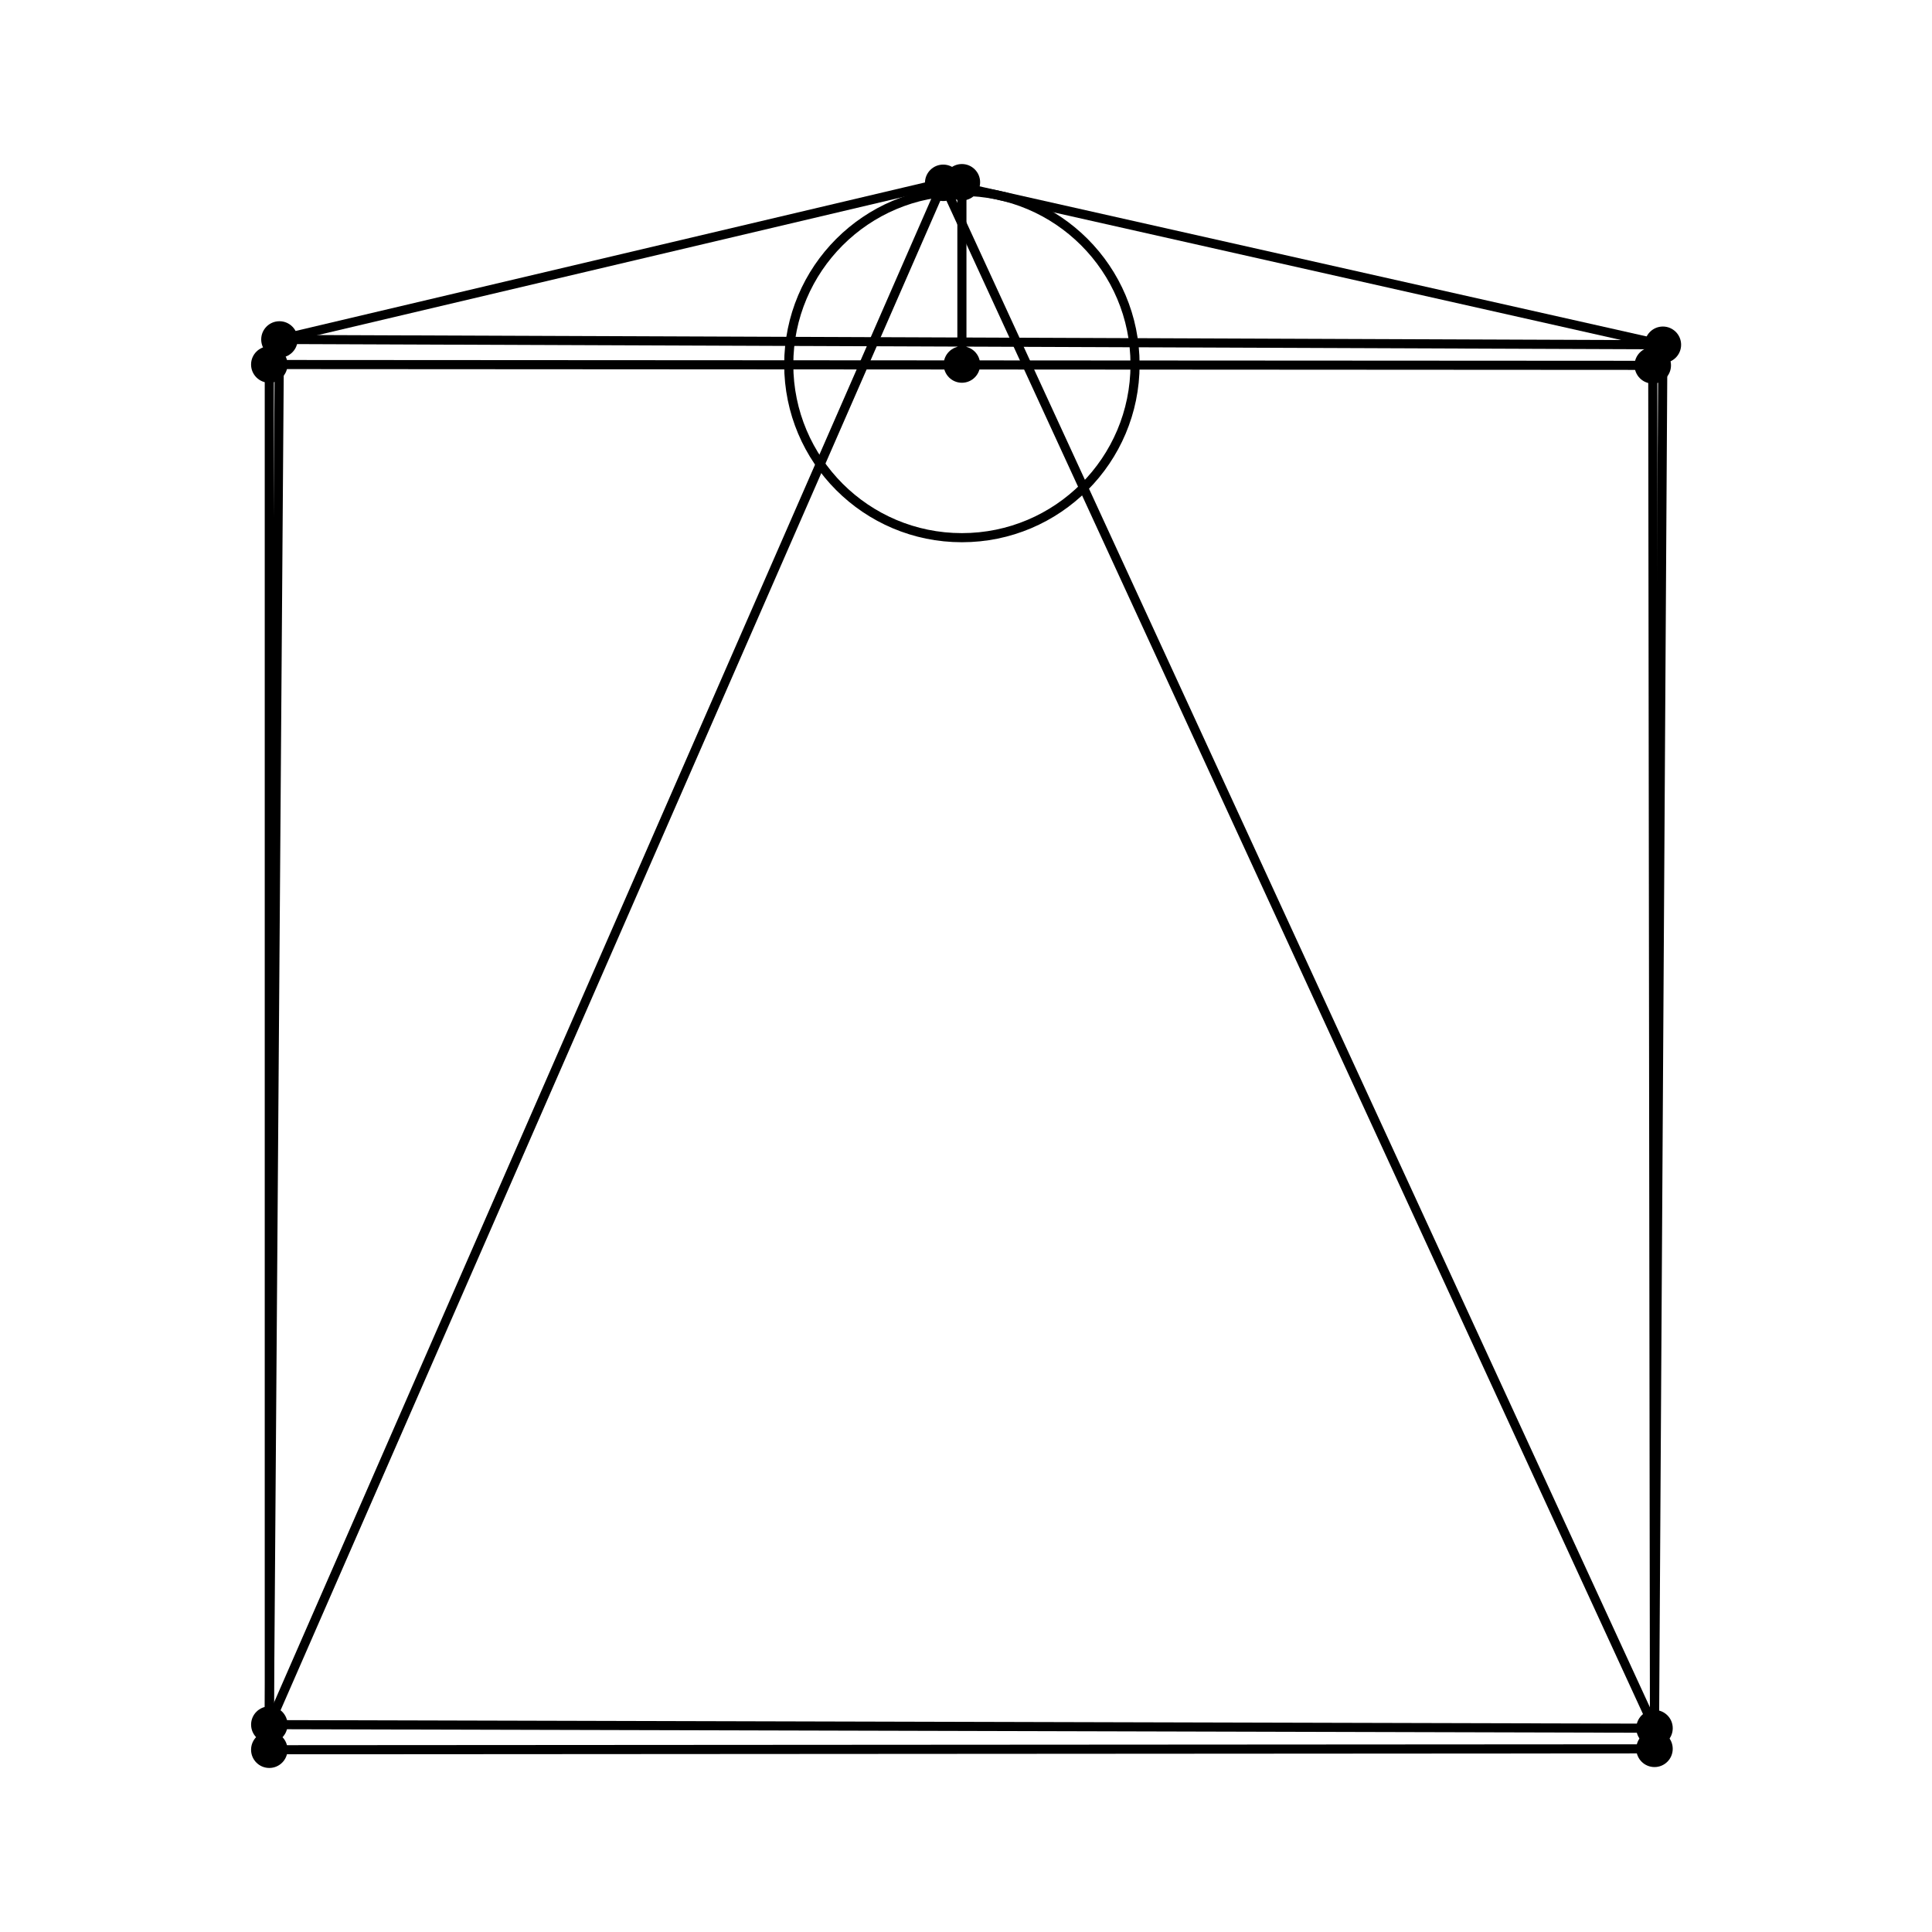
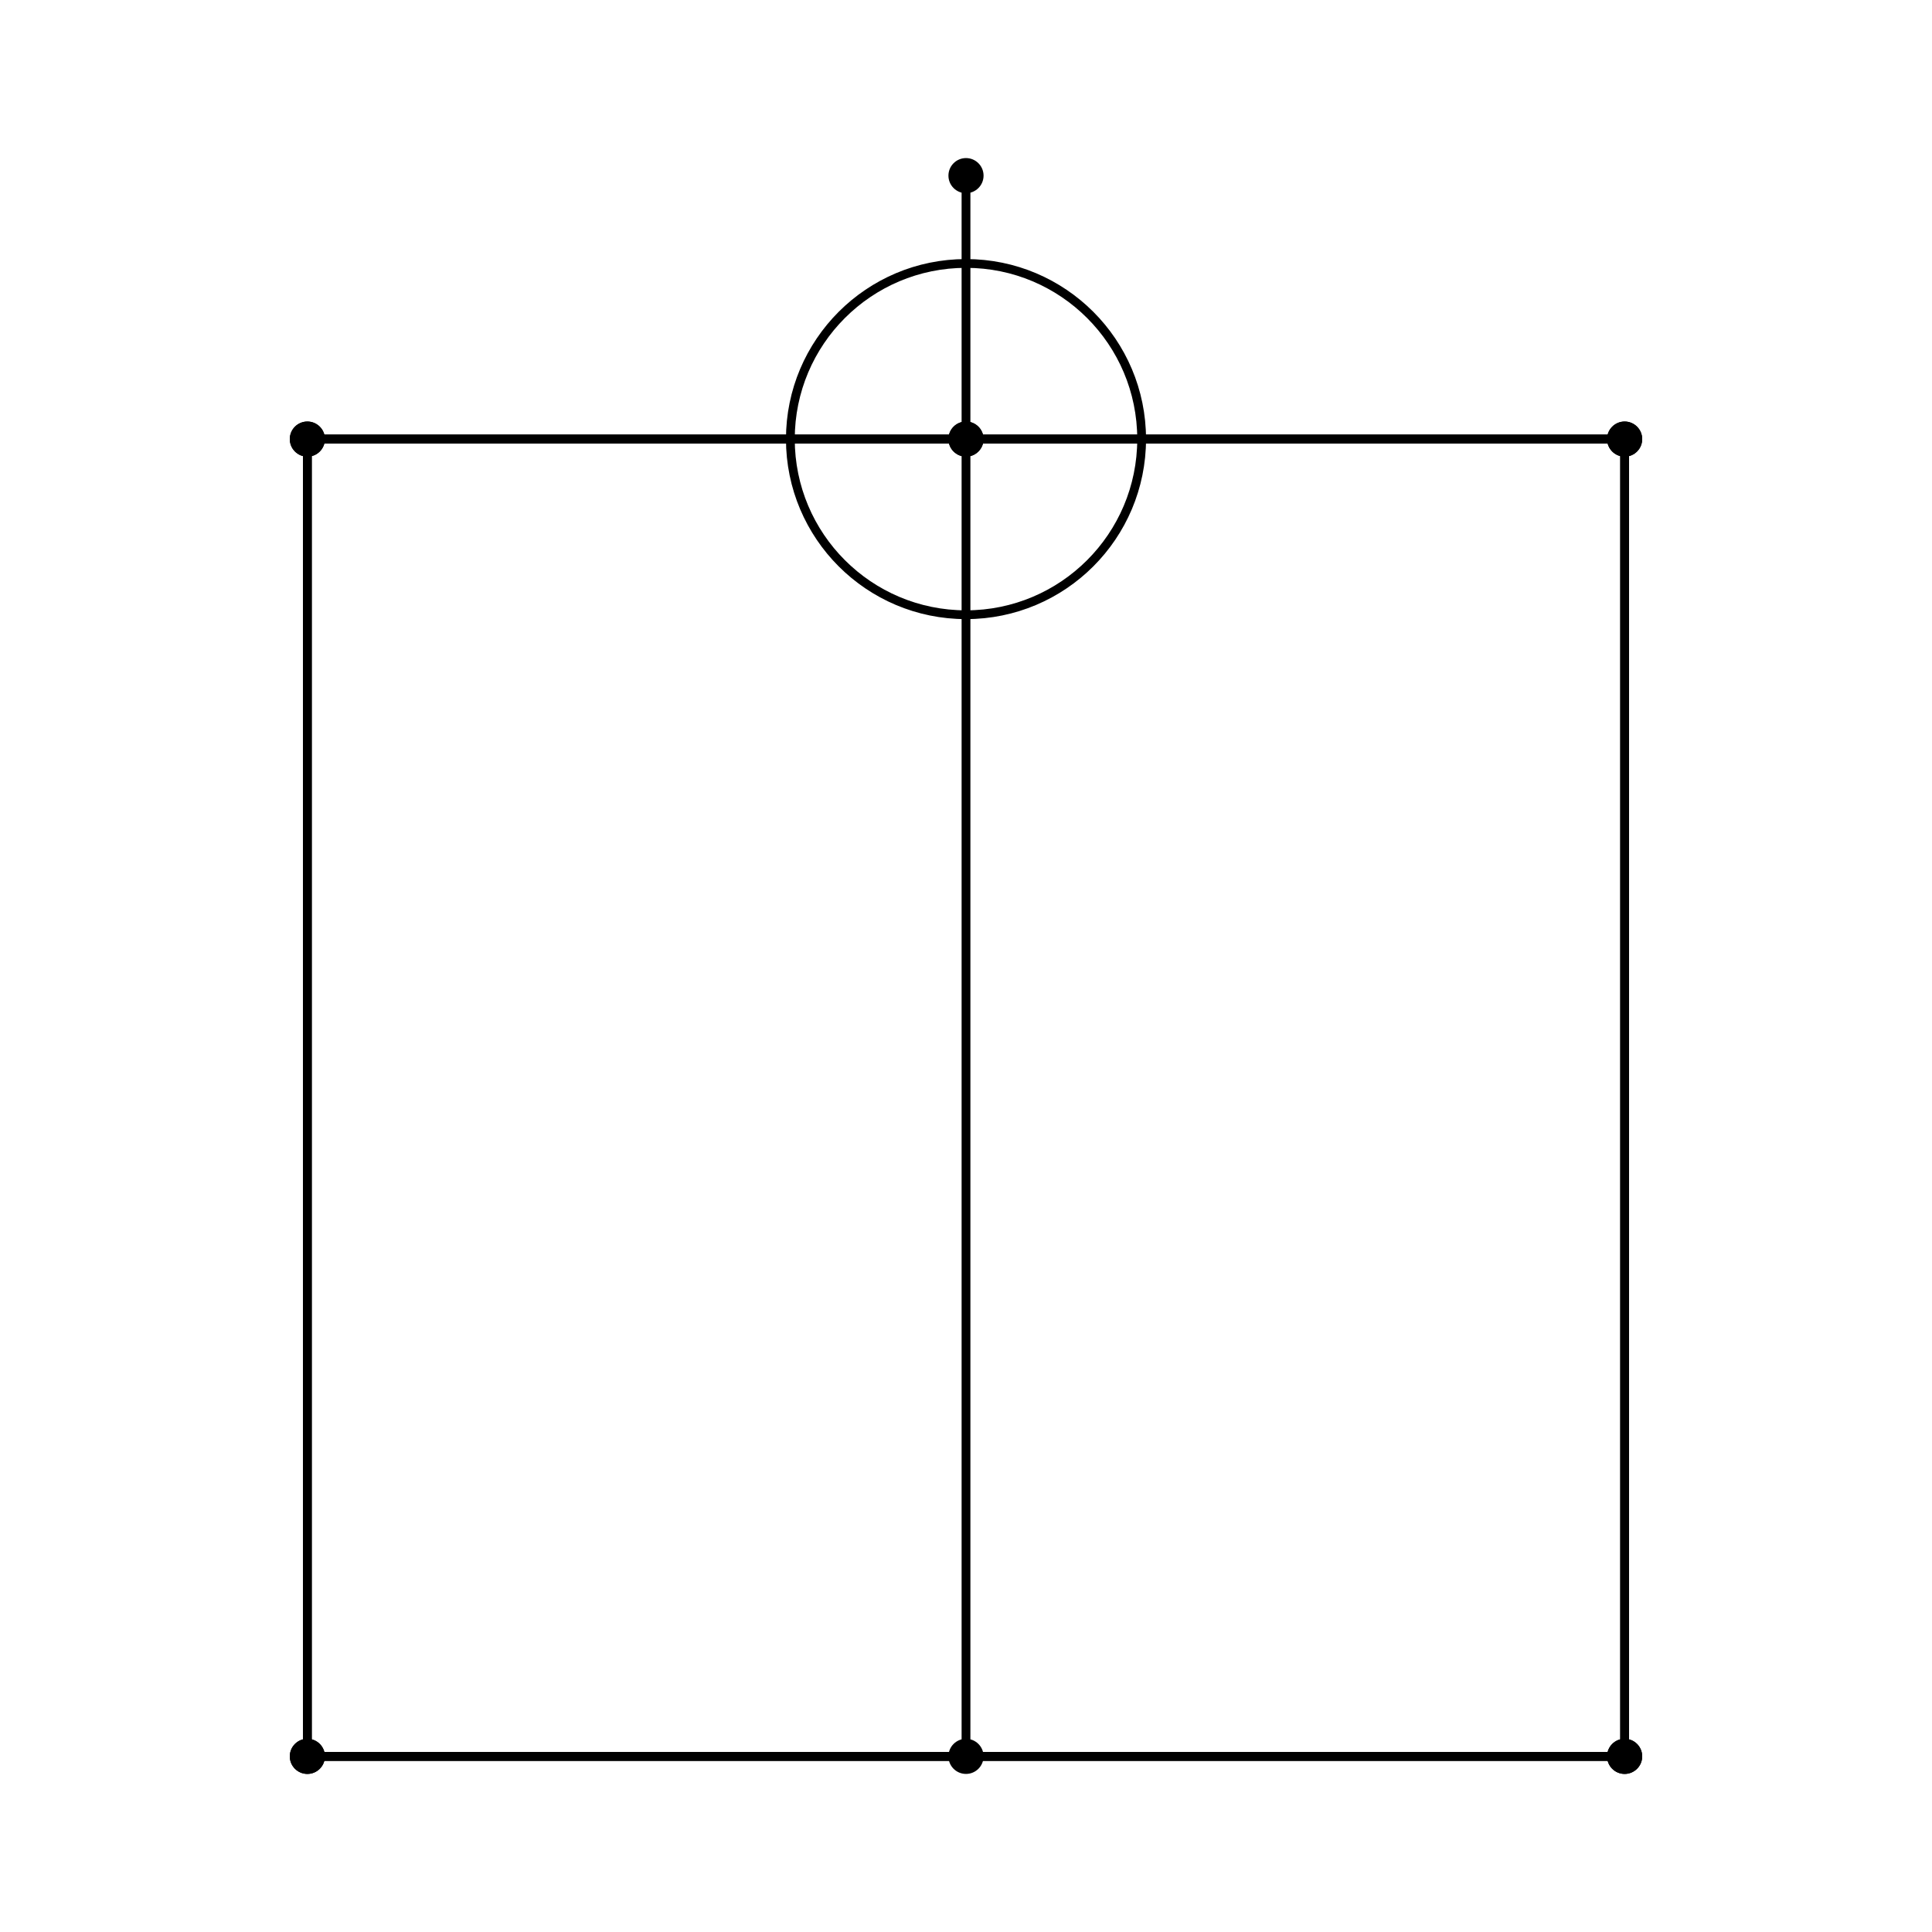
- <svg xmlns="http://www.w3.org/2000/svg" viewBox="-20.0 -40.0 192.9 212.0" width="800" height="800">
-   <line id="top_right" x1="152.92" y1="-2.169" x2="152.002" y2="149.639" stroke="black" />
-   <line id="front_left_edge" x1="0" y1="0" x2="1.112" y2="-2.751" stroke="black" />
-   <line id="roof_front_left_ridge" x1="1.112" y1="-2.751" x2="73.948" y2="-19.939" stroke="black" />
-   <line id="base_front" x1="0" y1="0" x2="151.81" y2="0.09" stroke="black" />
-   <circle id="top_back_right" cx="152.002" cy="149.639" r="2" fill="black" />
-   <line id="top_back" x1="0.003" y1="149.245" x2="152.002" y2="149.639" stroke="black" />
-   <line id="base_right" x1="151.81" y1="0.09" x2="152" y2="151.901" stroke="black" />
-   <circle id="entrance_hole" cx="76" cy="0" r="19" fill="none" stroke="black" />
-   <line id="top_left" x1="1.112" y1="-2.751" x2="0.003" y2="149.245" stroke="black" />
-   <circle id="base_front_left" cx="0" cy="0" r="2" fill="black" />
-   <line id="roof_front_right_ridge" x1="152.92" y1="-2.169" x2="73.948" y2="-19.939" stroke="black" />
-   <line id="roof_back_left_ridge" x1="0.003" y1="149.245" x2="73.948" y2="-19.939" stroke="black" />
-   <line id="perch" x1="76" y1="0" x2="76" y2="-20" stroke="black" />
-   <line id="back_left_edge" x1="0" y1="152" x2="0.003" y2="149.245" stroke="black" />
-   <line id="base_back" x1="0" y1="152" x2="152" y2="151.901" stroke="black" />
-   <line id="top_front" x1="1.112" y1="-2.751" x2="152.92" y2="-2.169" stroke="black" />
-   <circle id="top_front_left" cx="1.112" cy="-2.751" r="2" fill="black" />
-   <circle id="top_front_right" cx="152.92" cy="-2.169" r="2" fill="black" />
-   <circle id="entrance_center" cx="76" cy="0" r="2" fill="black" />
-   <line id="back_right_edge" x1="152" y1="151.901" x2="152.002" y2="149.639" stroke="black" />
-   <circle id="roof_peak" cx="73.948" cy="-19.939" r="2" fill="black" />
-   <line id="base_left" x1="0" y1="0" x2="0" y2="152" stroke="black" />
-   <circle id="perch_end" cx="76" cy="-20" r="2" fill="black" />
-   <circle id="base_back_right" cx="152" cy="151.901" r="2" fill="black" />
-   <line id="roof_back_right_ridge" x1="152.002" y1="149.639" x2="73.948" y2="-19.939" stroke="black" />
-   <circle id="base_front_right" cx="151.81" cy="0.09" r="2" fill="black" />
-   <line id="front_right_edge" x1="151.81" y1="0.09" x2="152.92" y2="-2.169" stroke="black" />
-   <circle id="top_back_left" cx="0.003" cy="149.245" r="2" fill="black" />
-   <circle id="base_back_left" cx="0" cy="152" r="2" fill="black" />
+ <svg xmlns="http://www.w3.org/2000/svg" viewBox="-20.0 -50.0 190.0 220.0" width="800" height="800">
+   <line id="base_back" x1="150" y1="150" x2="0" y2="150" stroke="black" />
+   <circle id="base_bl" cx="0" cy="150" r="2" fill="black" />
+   <circle id="base_br" cx="150" cy="150" r="2" fill="black" />
+   <circle id="base_fl" cx="0" cy="0" r="2" fill="black" />
+   <circle id="base_fr" cx="150" cy="0" r="2" fill="black" />
+   <line id="base_front" x1="0" y1="0" x2="150" y2="0" stroke="black" />
+   <line id="base_left" x1="0" y1="150" x2="0" y2="0" stroke="black" />
+   <line id="base_right" x1="150" y1="0" x2="150" y2="150" stroke="black" />
+   <line id="corner_bl" x1="0" y1="150" x2="0" y2="150" stroke="black" />
+   <line id="corner_br" x1="150" y1="150" x2="150" y2="150" stroke="black" />
+   <line id="corner_fl" x1="0" y1="0" x2="0" y2="0" stroke="black" />
+   <line id="corner_fr" x1="150" y1="0" x2="150" y2="0" stroke="black" />
+   <circle id="entrance" cx="75" cy="0" r="20" fill="none" stroke="black" />
+   <line id="gable_bl" x1="0" y1="150" x2="75" y2="150" stroke="black" />
+   <line id="gable_br" x1="150" y1="150" x2="75" y2="150" stroke="black" />
+   <line id="gable_fl" x1="0" y1="0" x2="75" y2="0" stroke="black" />
+   <line id="gable_fr" x1="150" y1="0" x2="75" y2="0" stroke="black" />
+   <line id="perch" x1="75" y1="0" x2="75" y2="-30" stroke="black" />
+   <circle id="perch_inner" cx="75" cy="0" r="2" fill="black" />
+   <circle id="perch_outer" cx="75" cy="-30" r="2" fill="black" />
+   <line id="ridge" x1="75" y1="0" x2="75" y2="150" stroke="black" />
+   <circle id="ridge_back" cx="75" cy="150" r="2" fill="black" />
+   <circle id="ridge_front" cx="75" cy="0" r="2" fill="black" />
+   <line id="wall_back" x1="150" y1="150" x2="0" y2="150" stroke="black" />
+   <circle id="wall_bl" cx="0" cy="150" r="2" fill="black" />
+   <circle id="wall_br" cx="150" cy="150" r="2" fill="black" />
+   <circle id="wall_fl" cx="0" cy="0" r="2" fill="black" />
+   <circle id="wall_fr" cx="150" cy="0" r="2" fill="black" />
+   <line id="wall_front" x1="0" y1="0" x2="150" y2="0" stroke="black" />
+   <line id="wall_left" x1="0" y1="150" x2="0" y2="0" stroke="black" />
+   <line id="wall_right" x1="150" y1="0" x2="150" y2="150" stroke="black" />
</svg>
